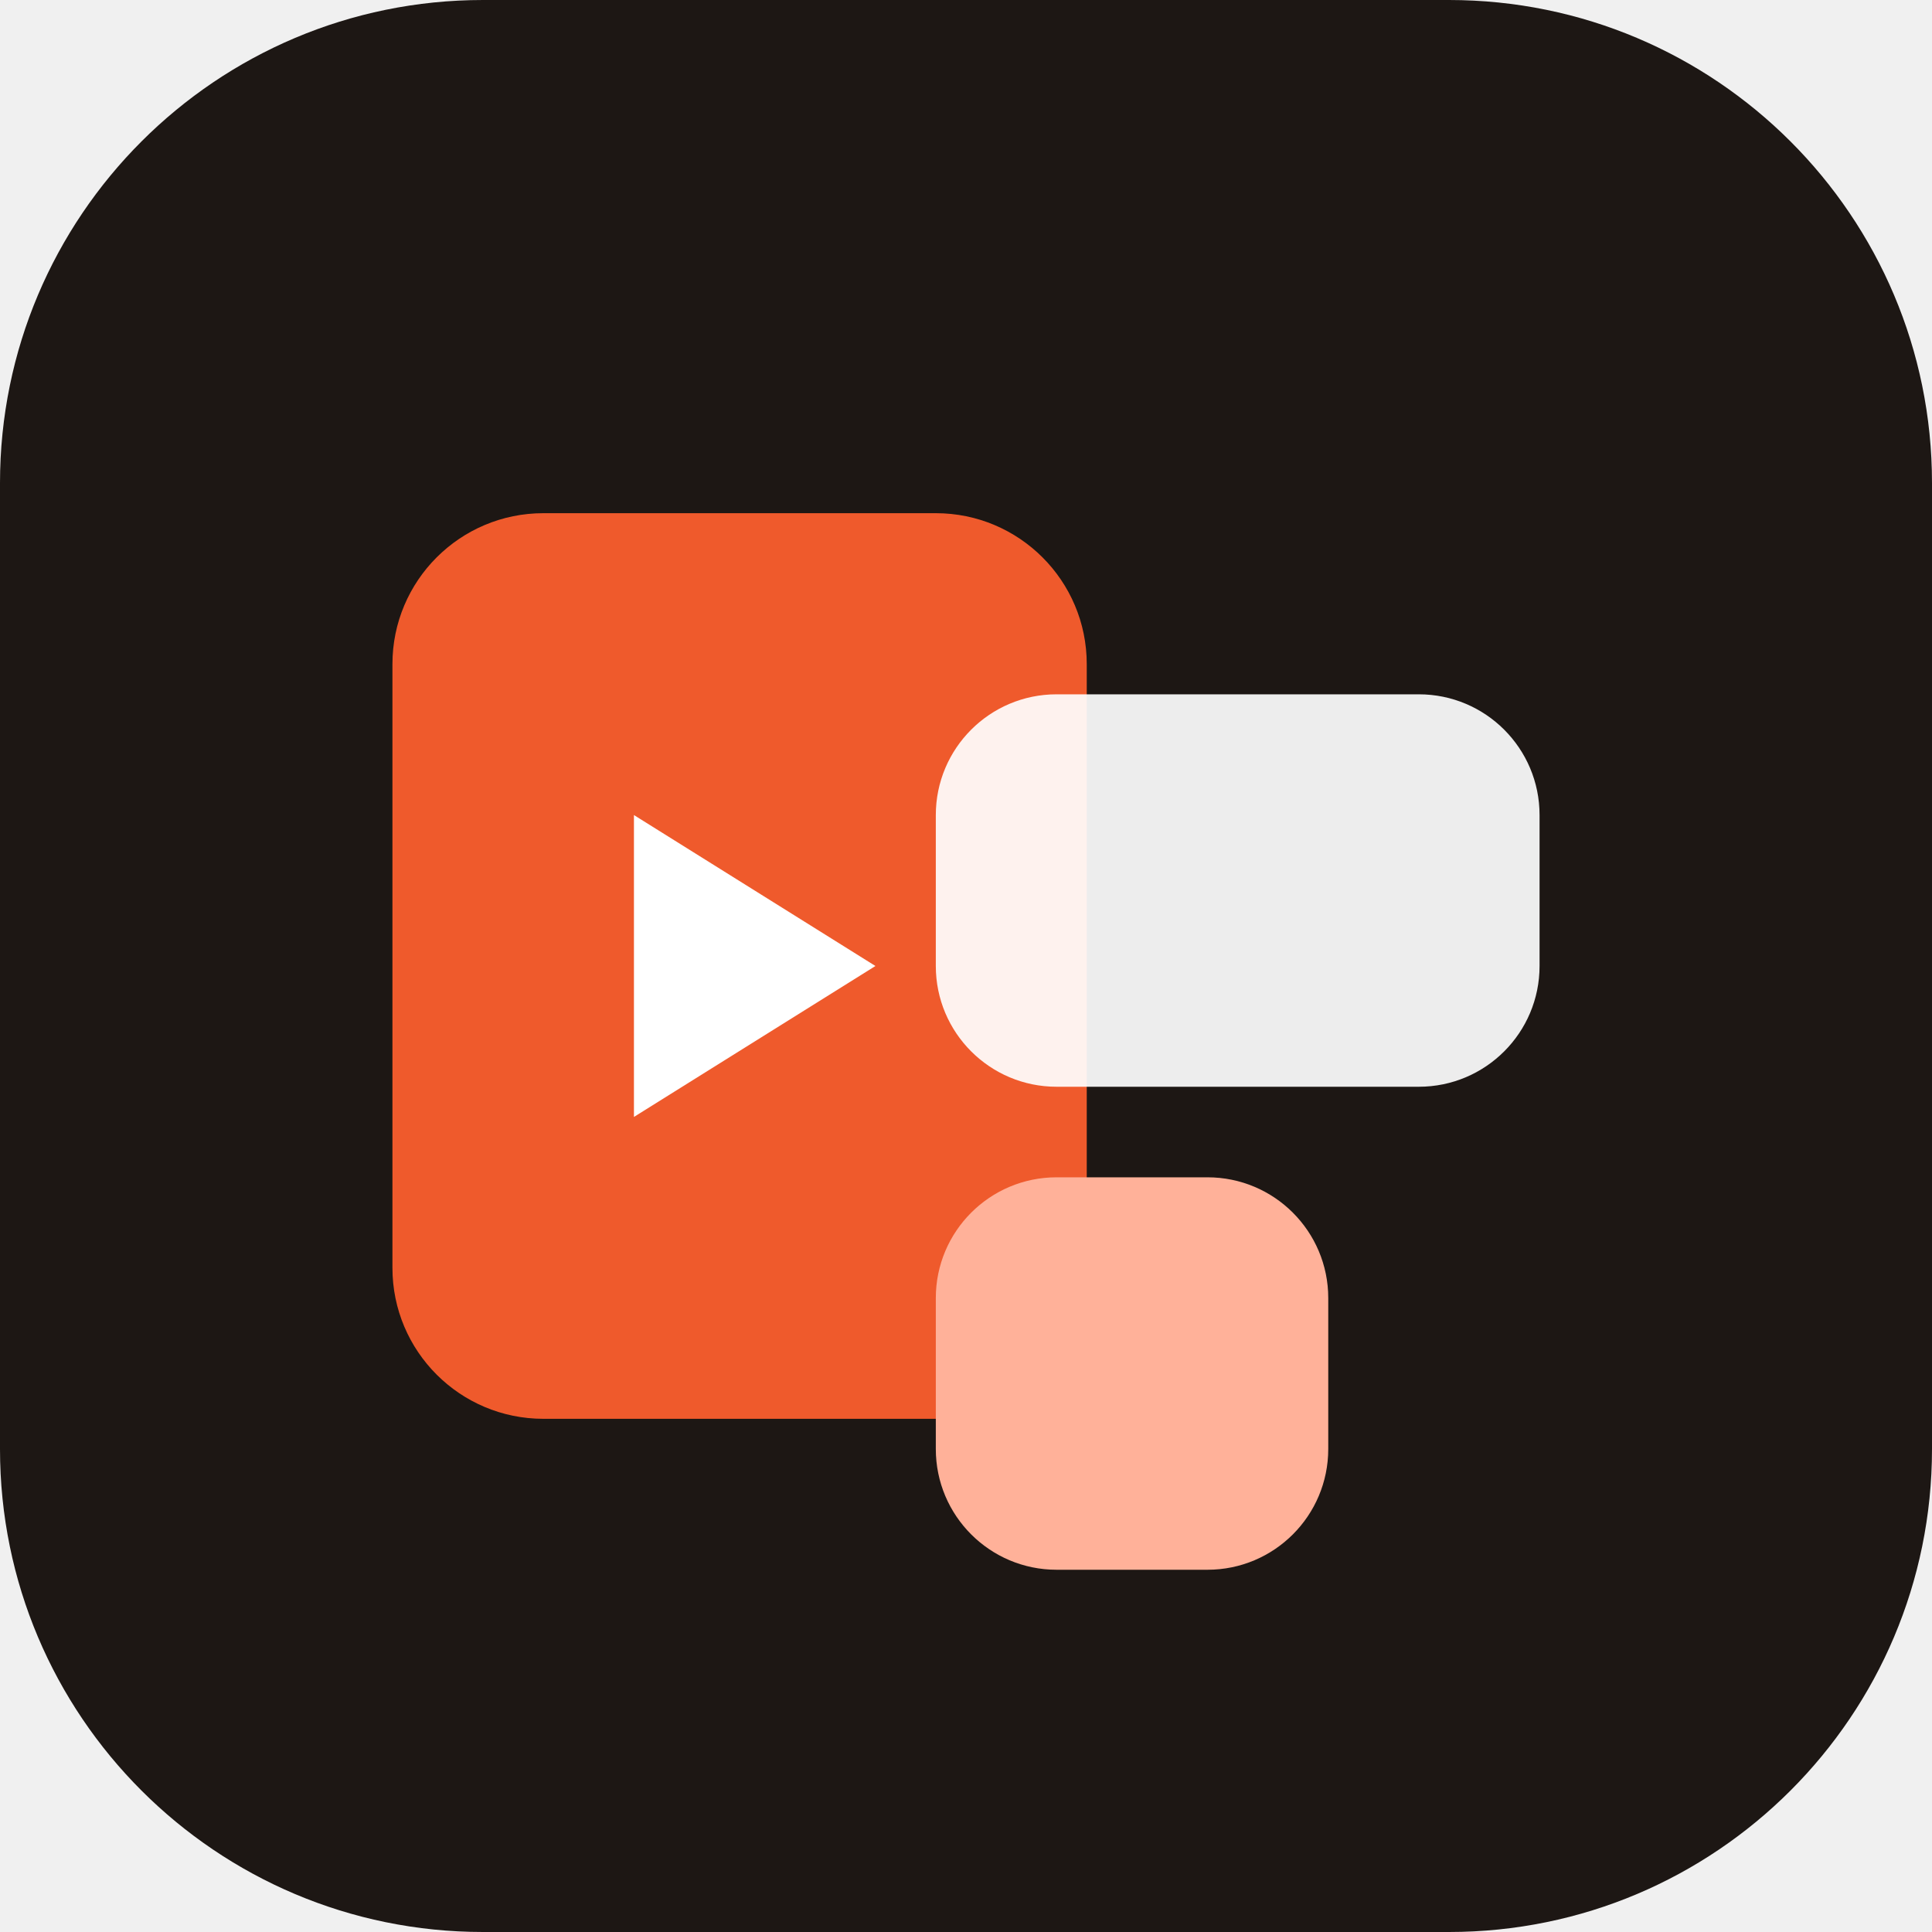
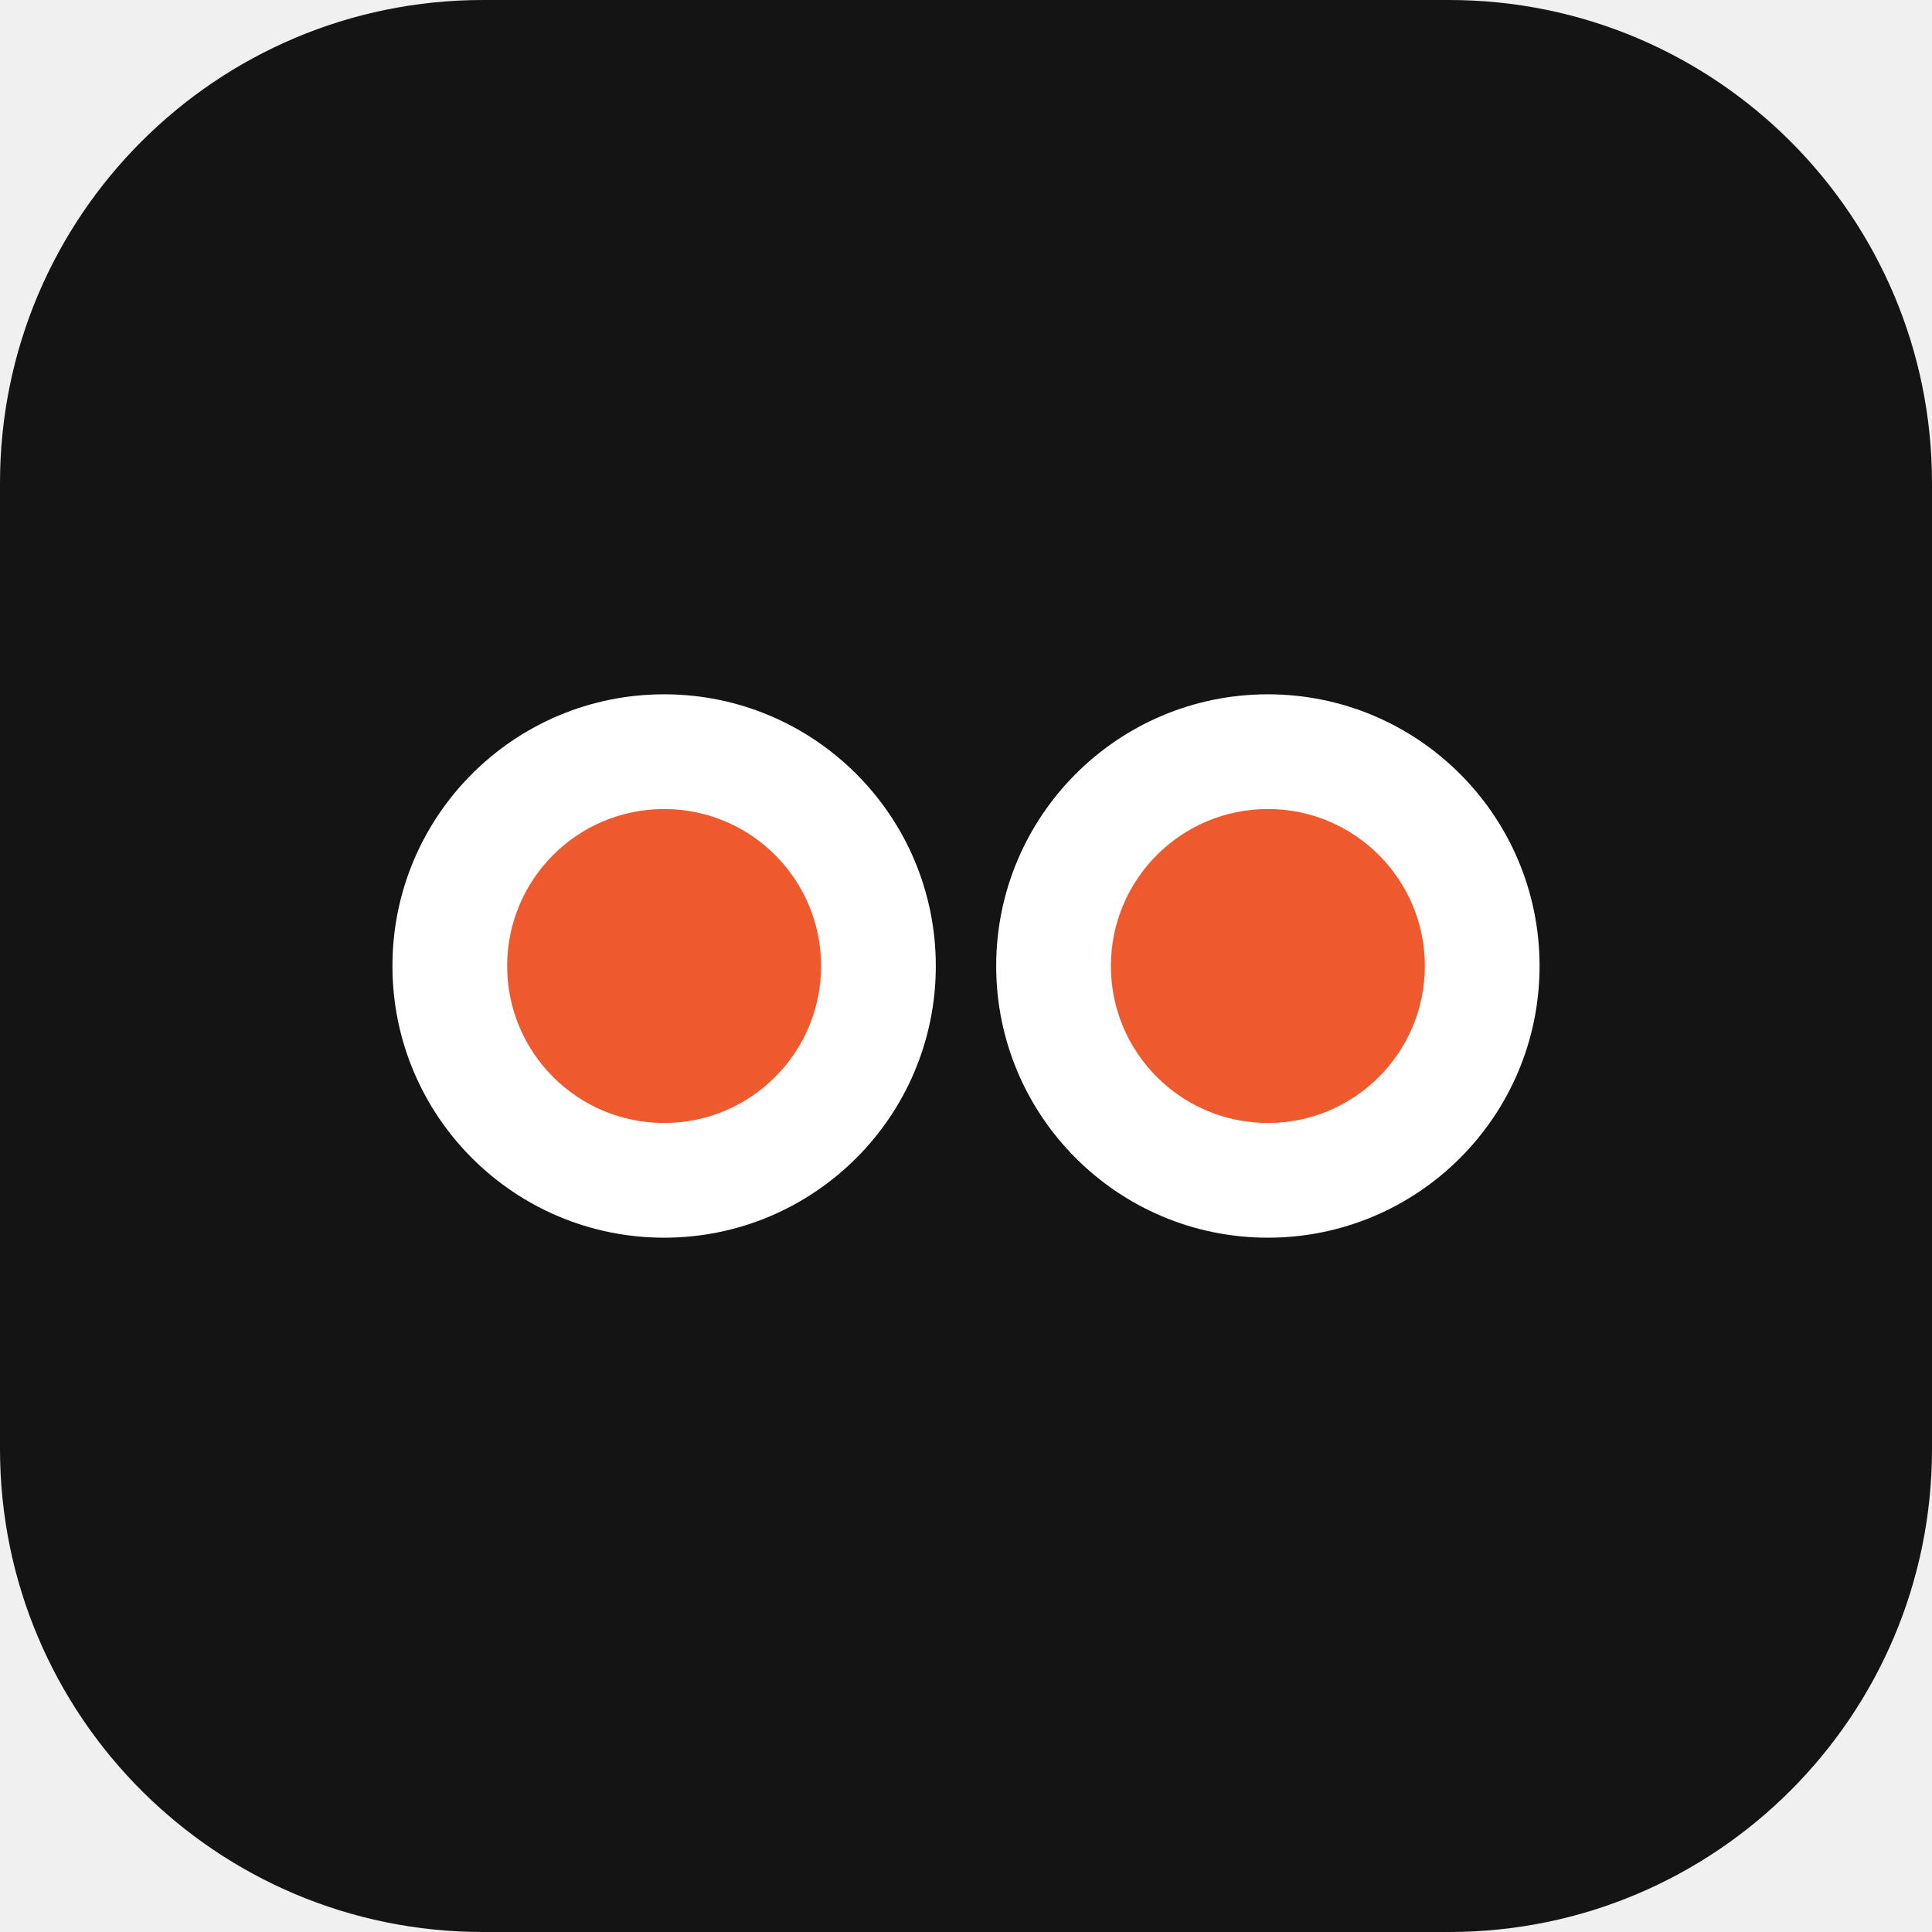
<svg xmlns="http://www.w3.org/2000/svg" viewBox="0 0 64 64" width="64" height="64">
-   <rect width="64" height="64" rx="16" fill="#1d1714" />
-   <rect x="13" y="17" width="23" height="30" rx="5" fill="#ef5a2c" />
-   <rect x="31" y="23" width="20" height="13" rx="4" fill="#fff" opacity=".92" />
-   <rect x="31" y="39" width="13" height="13" rx="4" fill="#ffb199" />
-   <path d="M21 27v10l8-5z" fill="#fff" />
+   <rect width="64" height="64" rx="16" fill="#141414" />
+   <circle cx="22" cy="32" r="9" fill="#fff" />
+   <circle cx="42" cy="32" r="9" fill="#fff" />
+   <circle cx="22" cy="32" r="5.2" fill="#ee5a2e" />
+   <circle cx="42" cy="32" r="5.2" fill="#ee5a2e" />
+   <circle cx="22" cy="32" r="9" fill="none" stroke="#141414" stroke-width="2" opacity="0" />
</svg>
